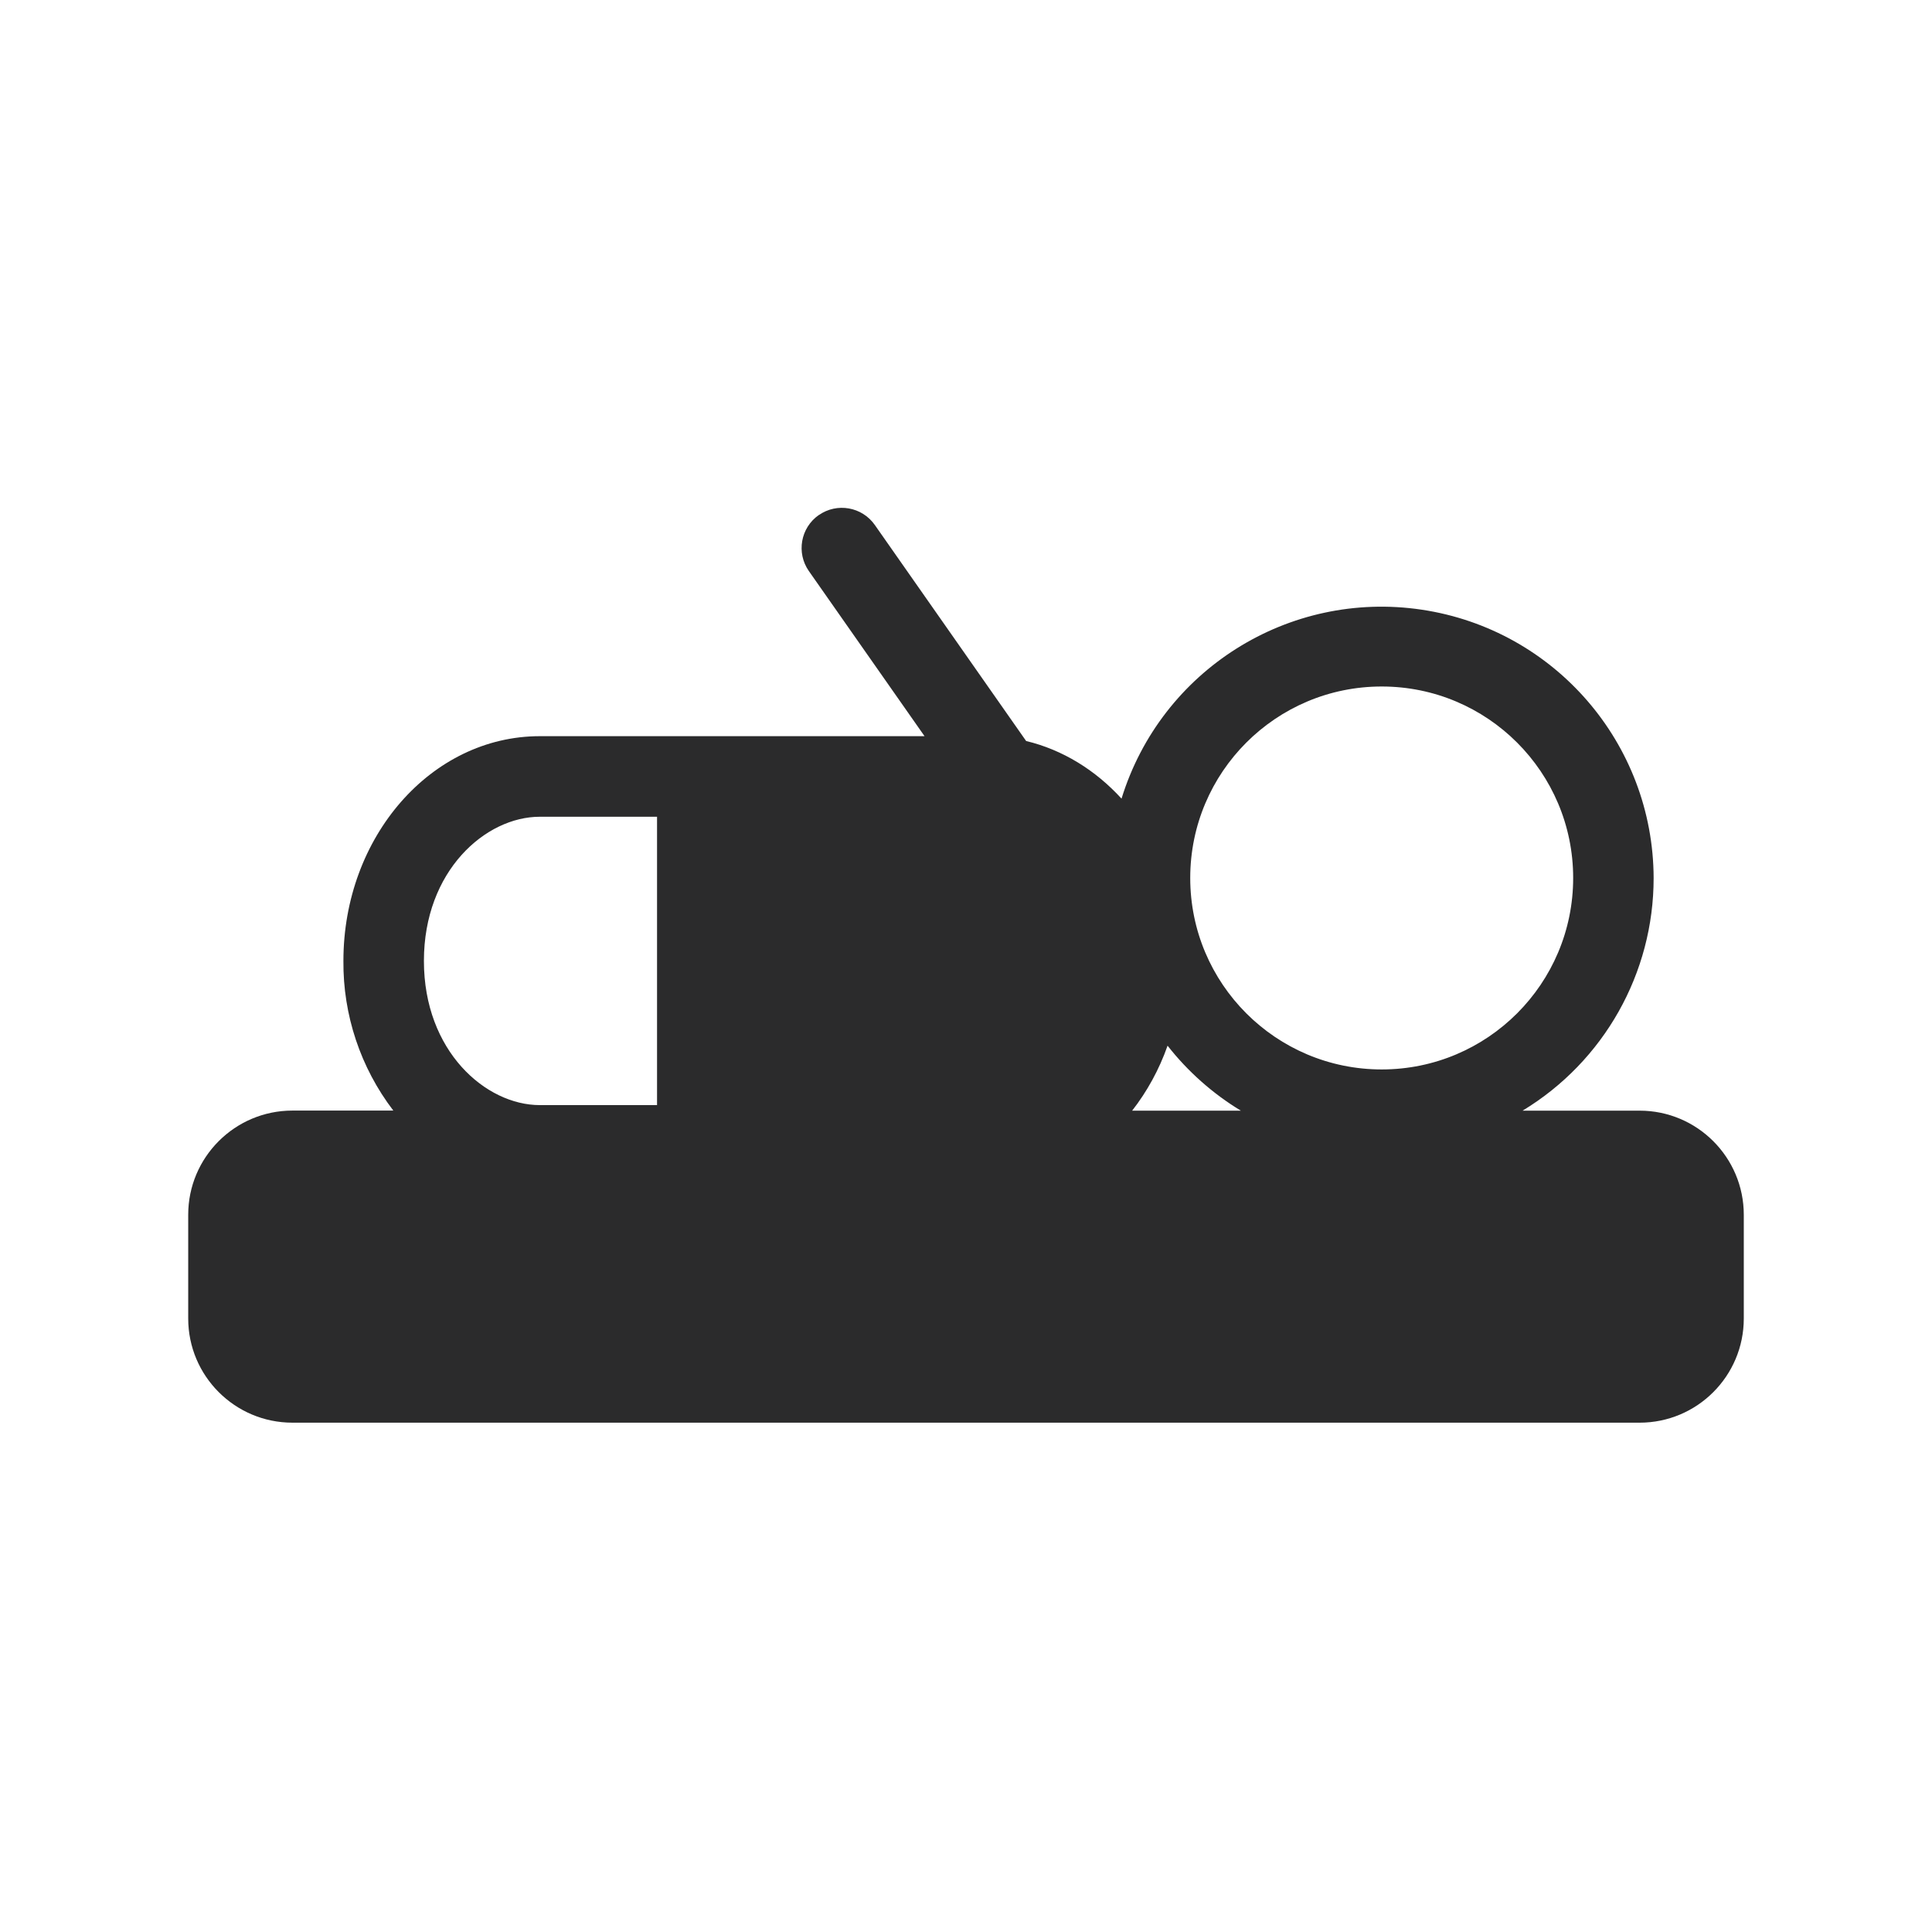
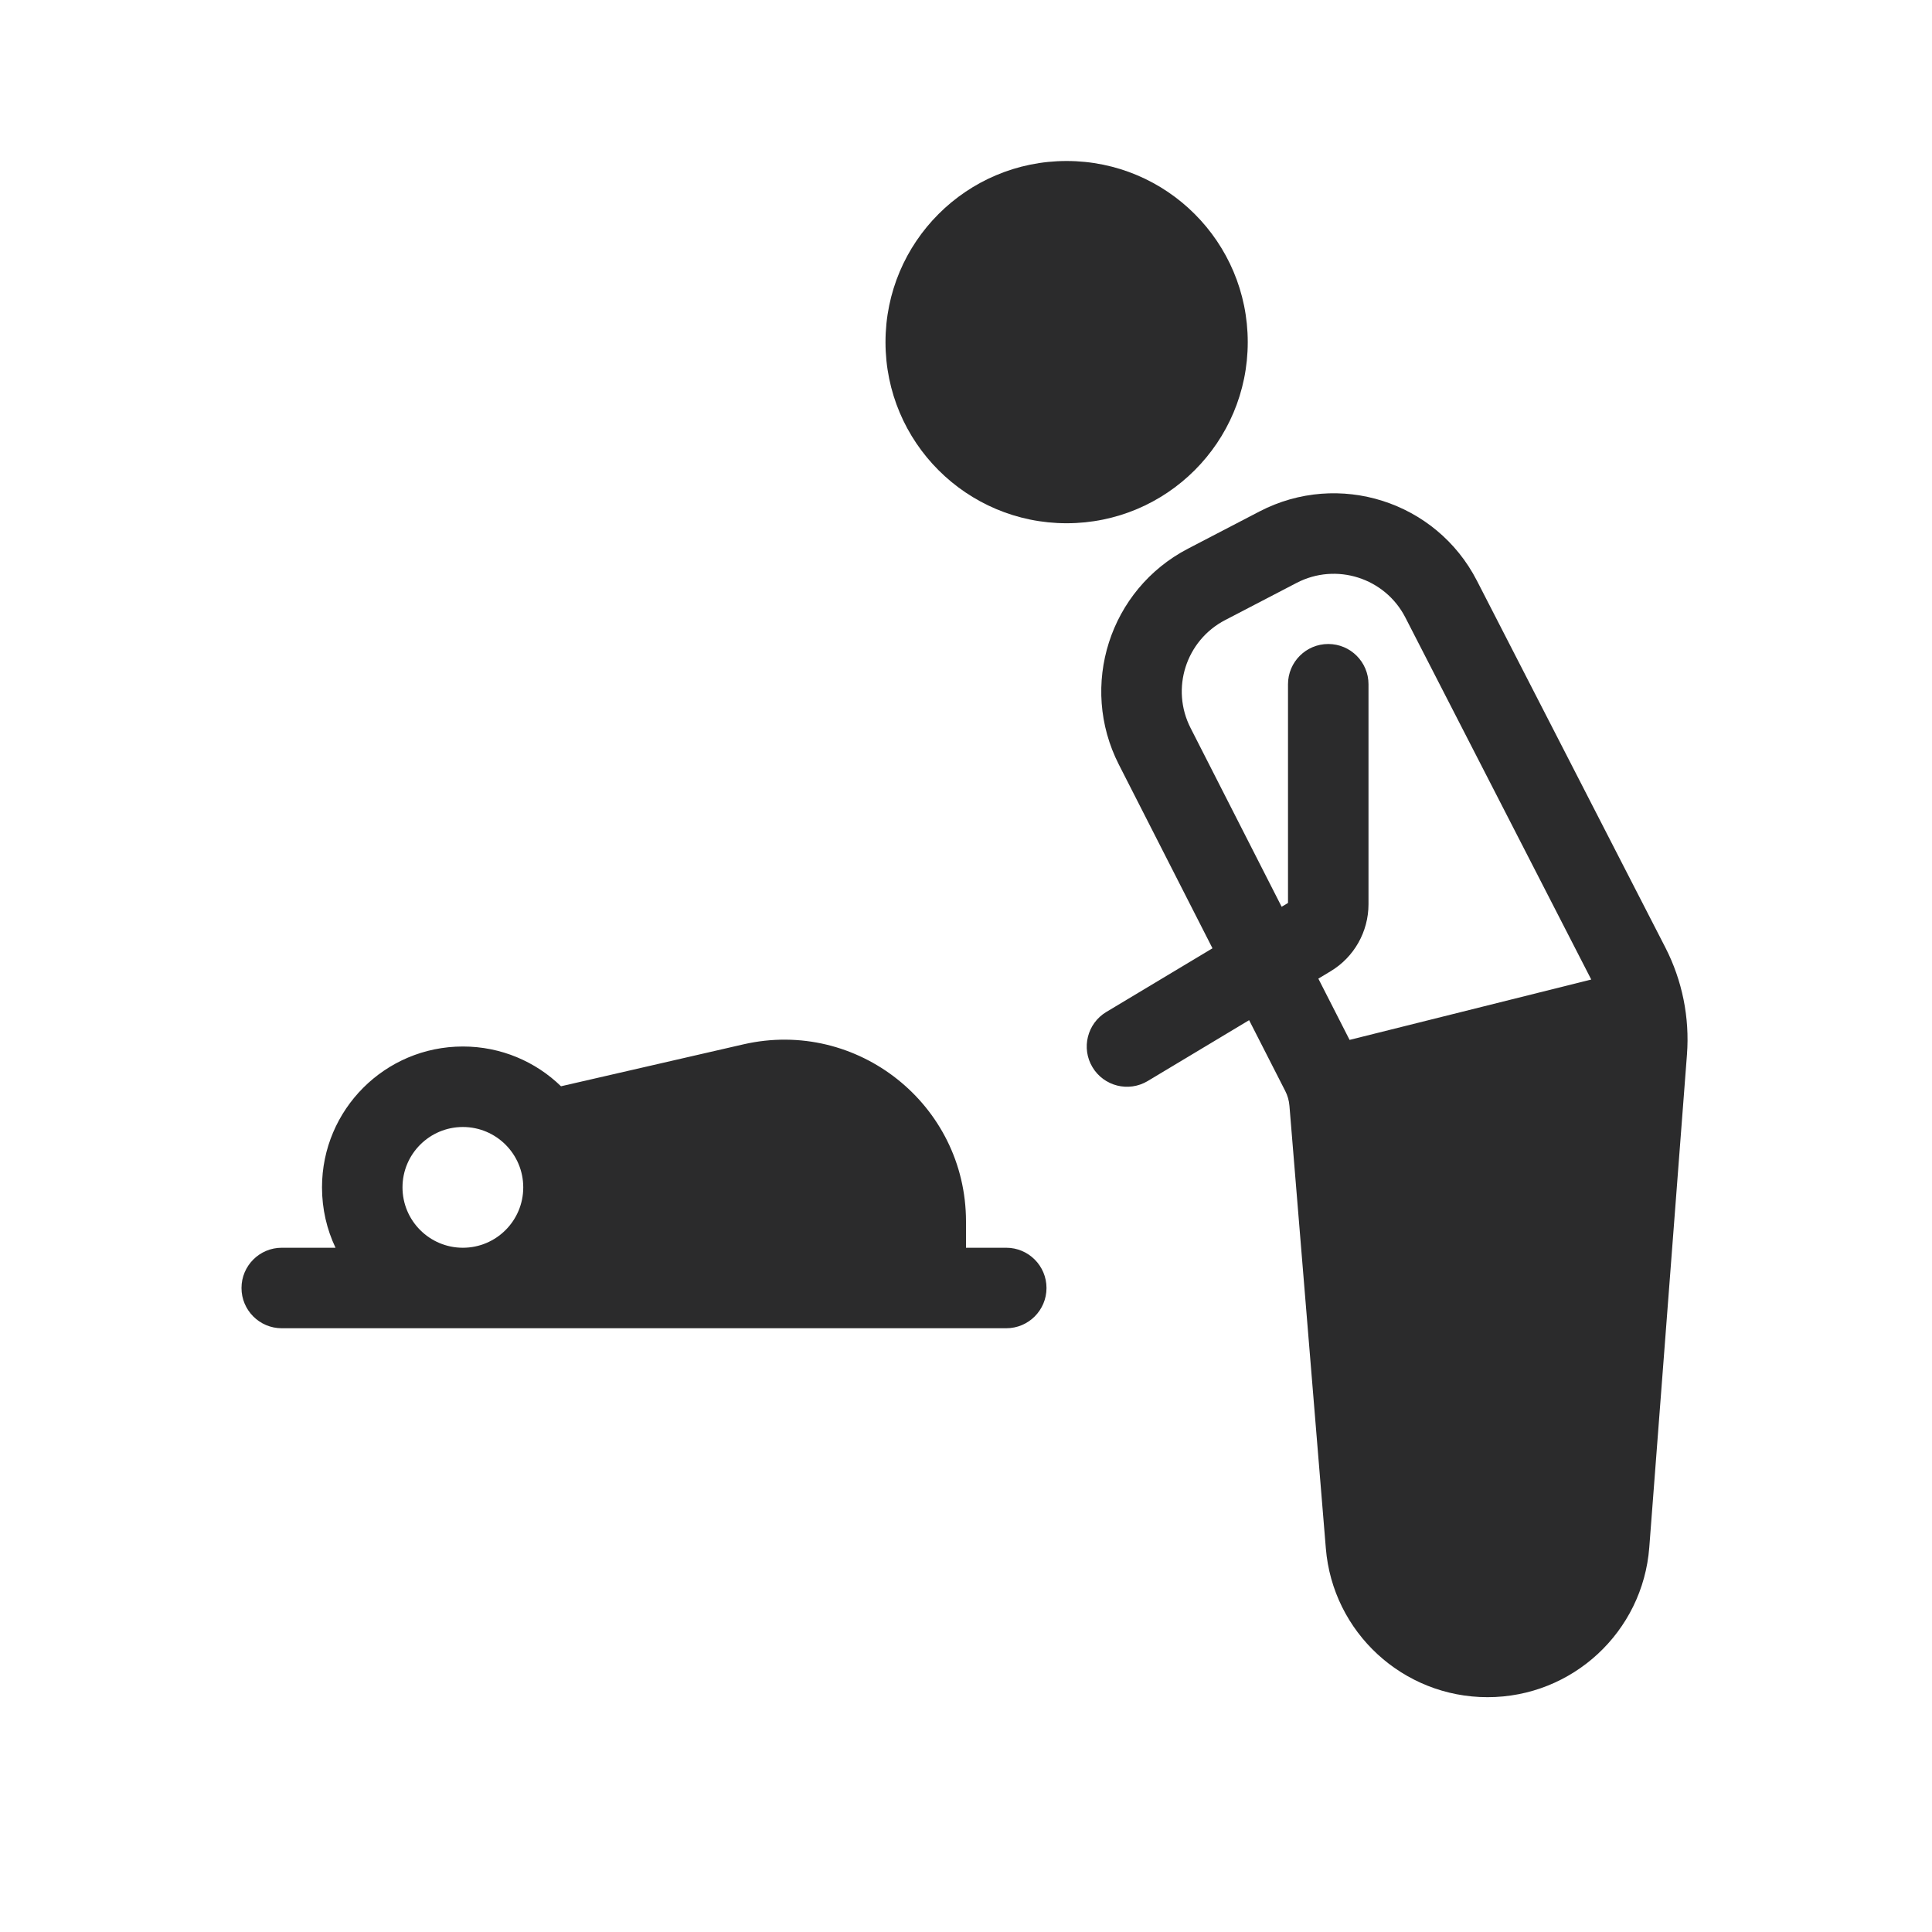
- <svg xmlns="http://www.w3.org/2000/svg" width="24" height="24" fill="none">
-   <path fill="#2B2B2C" fill-rule="evenodd" d="M10.171 6.399a.5.5 0 0 1 .696.122l1.88 2.684c.454.109.862.362 1.185.716a3.38 3.38 0 0 1 6.61.986 3.376 3.376 0 0 1-1.628 2.89h1.454c.715 0 1.294.58 1.294 1.294v1.288c0 .715-.58 1.294-1.294 1.294H3.633c-.715 0-1.295-.58-1.295-1.294V15.09c0-.714.58-1.294 1.295-1.294h1.253a3.019 3.019 0 0 1-.62-1.86c0-1.542 1.092-2.791 2.44-2.791h4.779l-1.437-2.051a.5.5 0 0 1 .123-.696Zm6.993 6.886a2.378 2.378 0 1 1 0-4.757 2.378 2.378 0 0 1 0 4.757Zm-1.75.512a3.397 3.397 0 0 1-.91-.807c-.105.298-.255.57-.44.807h1.35Zm-7.252-.069v-3.582H6.705c-.672 0-1.439.67-1.439 1.791 0 1.12.767 1.791 1.44 1.791h1.456Z" clip-rule="evenodd" />
+ <svg xmlns="http://www.w3.org/2000/svg" width="24" height="24" viewBox="0 0 24 24" fill="none">
+   <path fill-rule="evenodd" clip-rule="evenodd" d="M12 15.5V15.174C12 13.723 10.651 12.649 9.236 12.973L6.969 13.494C6.654 13.188 6.224 13 5.75 13C4.783 13 4 13.784 4 14.75C4 15.018 4.06 15.273 4.168 15.5H3.5C3.224 15.5 3 15.724 3 16C3 16.276 3.224 16.5 3.5 16.5H11.498L11.5 16.5L11.501 16.5H12.5C12.776 16.5 13 16.276 13 16C13 15.724 12.776 15.5 12.5 15.5H12ZM5.75 15.5C6.164 15.5 6.5 15.164 6.5 14.75C6.5 14.336 6.164 14 5.75 14C5.336 14 5 14.336 5 14.75C5 15.164 5.336 15.5 5.75 15.5Z" fill="#2B2B2C" />
+   <path fill-rule="evenodd" clip-rule="evenodd" d="M20.687 11.769L18.347 7.214C17.841 6.228 16.629 5.842 15.645 6.354L14.757 6.816C13.783 7.323 13.4 8.52 13.899 9.498L15.062 11.78L13.743 12.571C13.506 12.713 13.429 13.021 13.571 13.257C13.713 13.494 14.02 13.571 14.257 13.429L15.517 12.673L15.965 13.551C15.995 13.609 16.013 13.673 16.018 13.738L16.47 19.233C16.555 20.278 17.429 21.083 18.479 21.083C19.532 21.083 20.408 20.272 20.488 19.221L20.956 13.101C20.991 12.641 20.898 12.18 20.687 11.769ZM16.377 12.157L16.765 12.918L19.767 12.168L17.458 7.671C17.205 7.178 16.598 6.985 16.107 7.241L15.219 7.703C14.732 7.956 14.54 8.555 14.79 9.044L15.921 11.264L16 11.217L16 8.5C16 8.224 16.224 8 16.5 8C16.776 8 17 8.224 17 8.5L17 11.232C17 11.574 16.821 11.891 16.528 12.066L16.377 12.157Z" fill="#2B2B2C" />
+   <path fill-rule="evenodd" clip-rule="evenodd" d="M11 4.25C11 3.007 12.007 2 13.25 2C14.493 2 15.5 3.007 15.5 4.25C15.5 5.493 14.493 6.5 13.25 6.5C12.007 6.5 11 5.493 11 4.25Z" fill="#2B2B2C" />
</svg>
